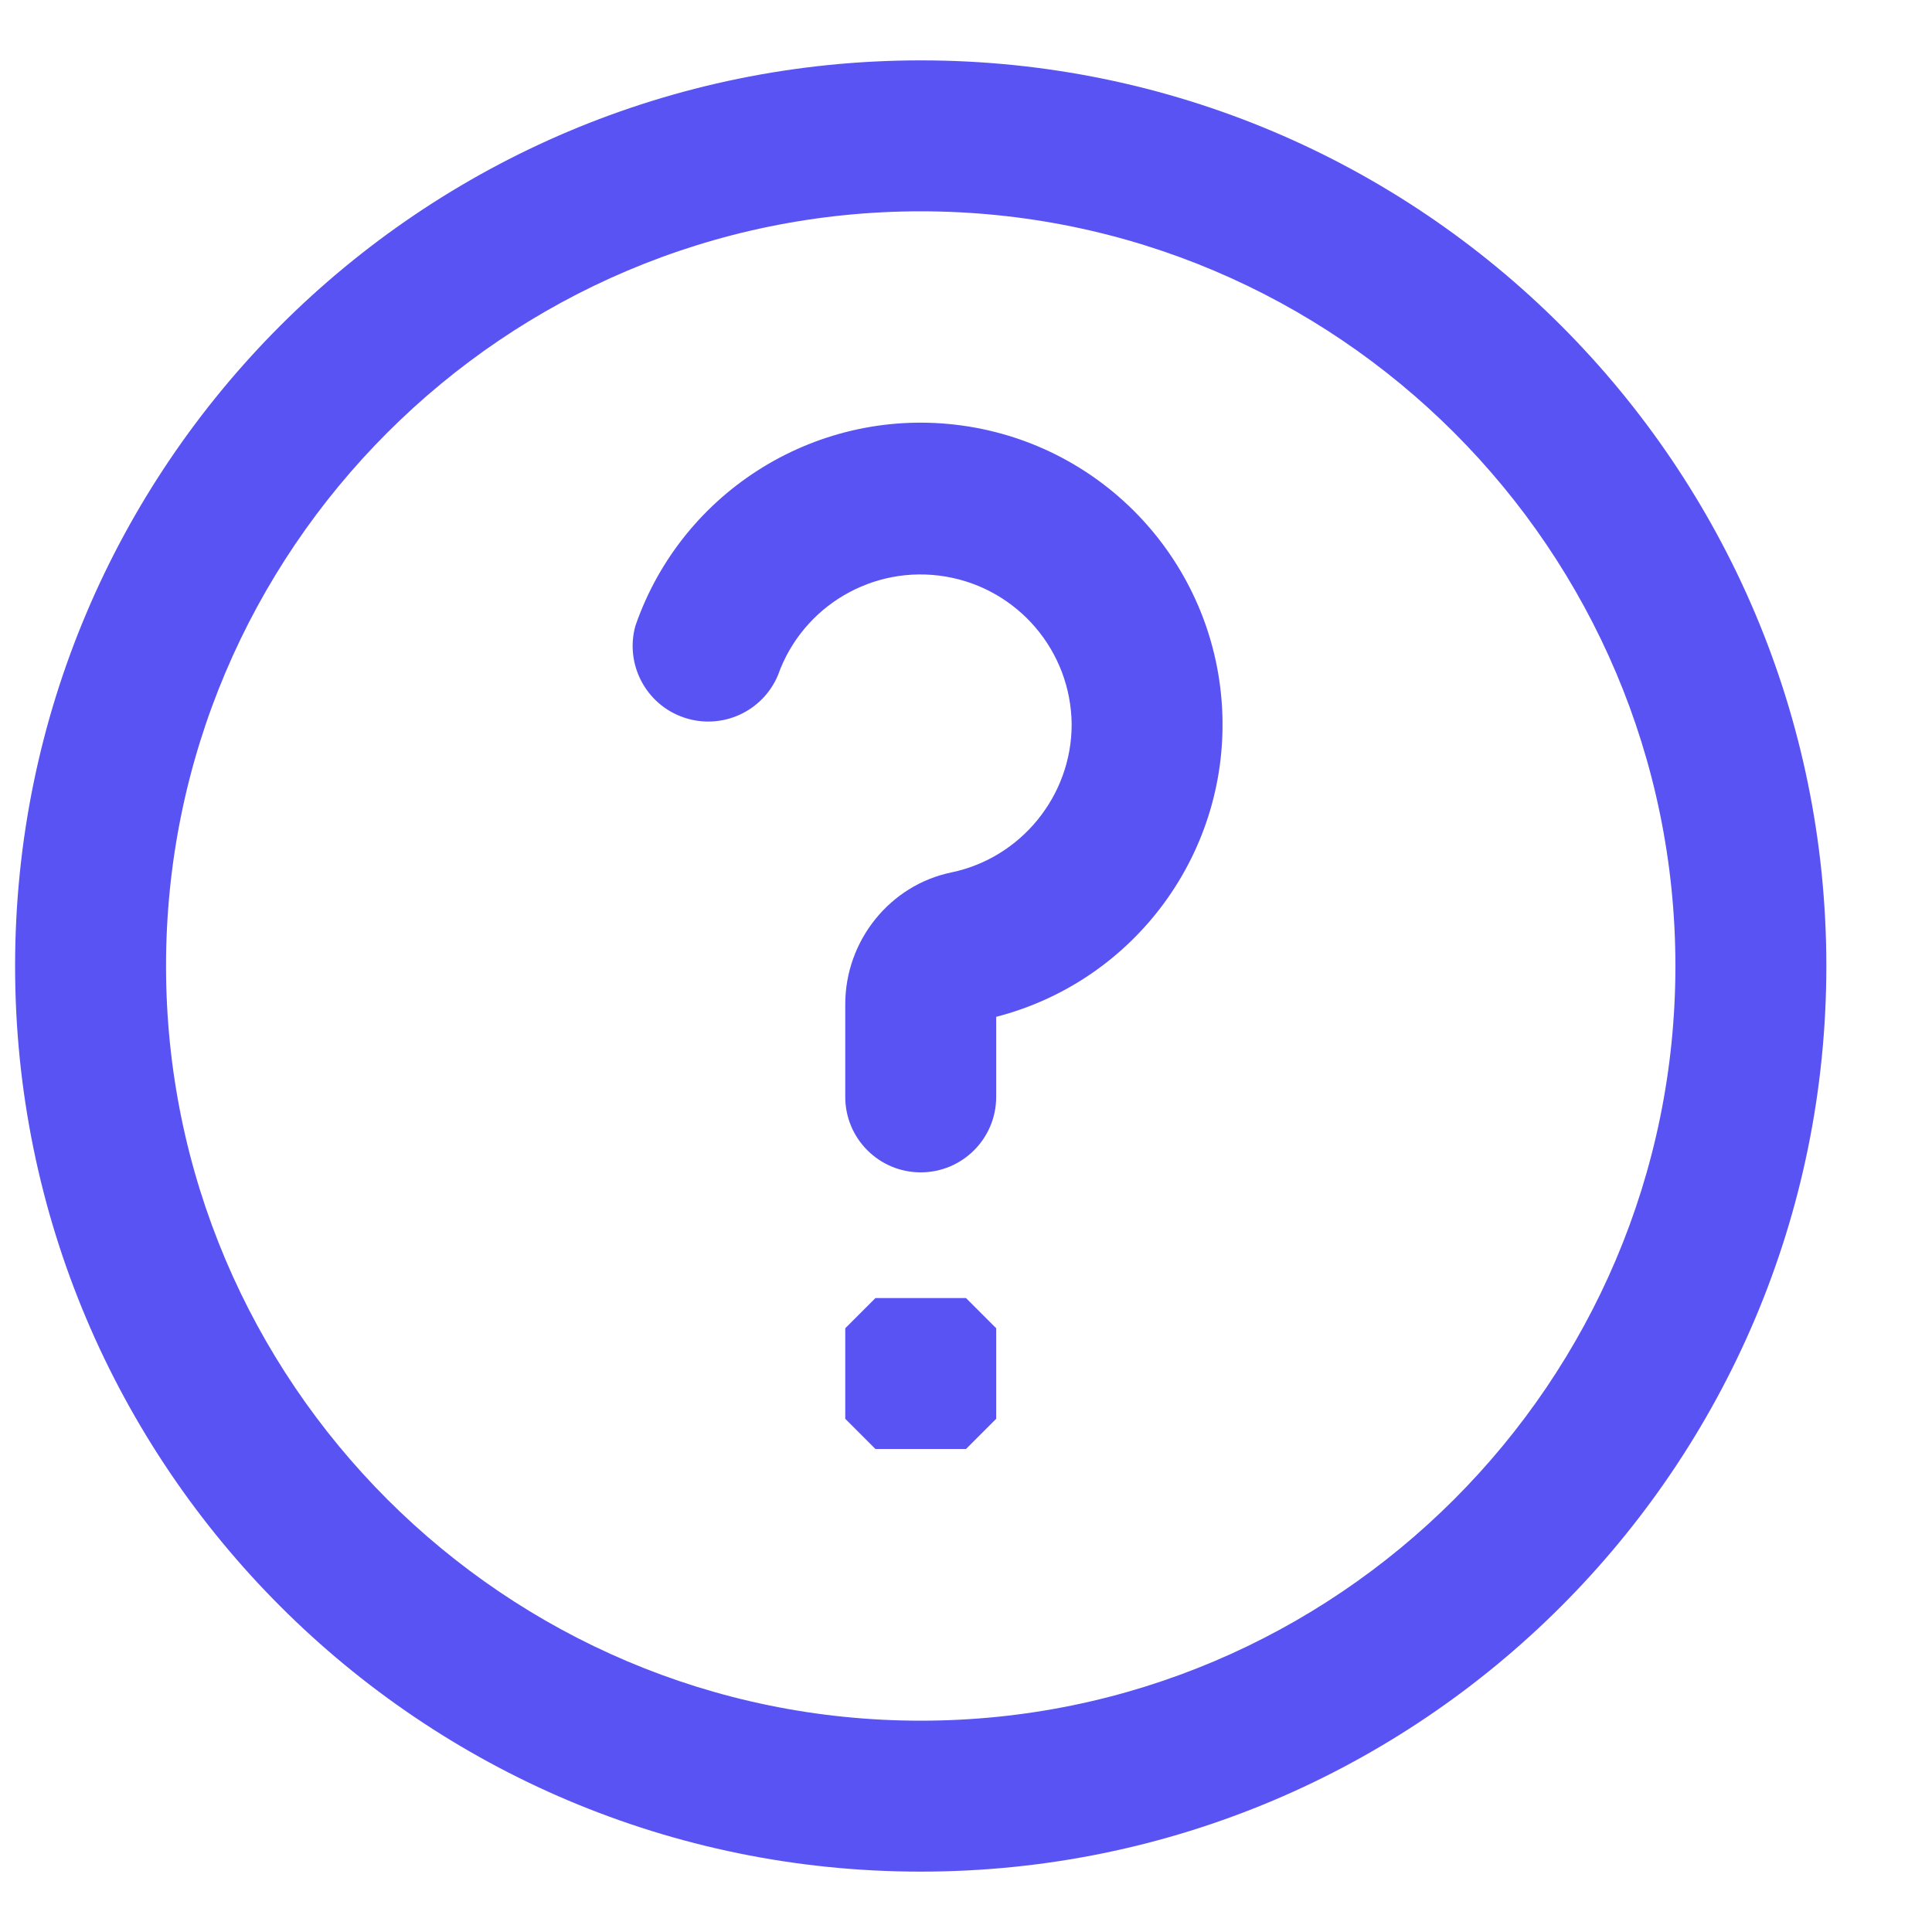
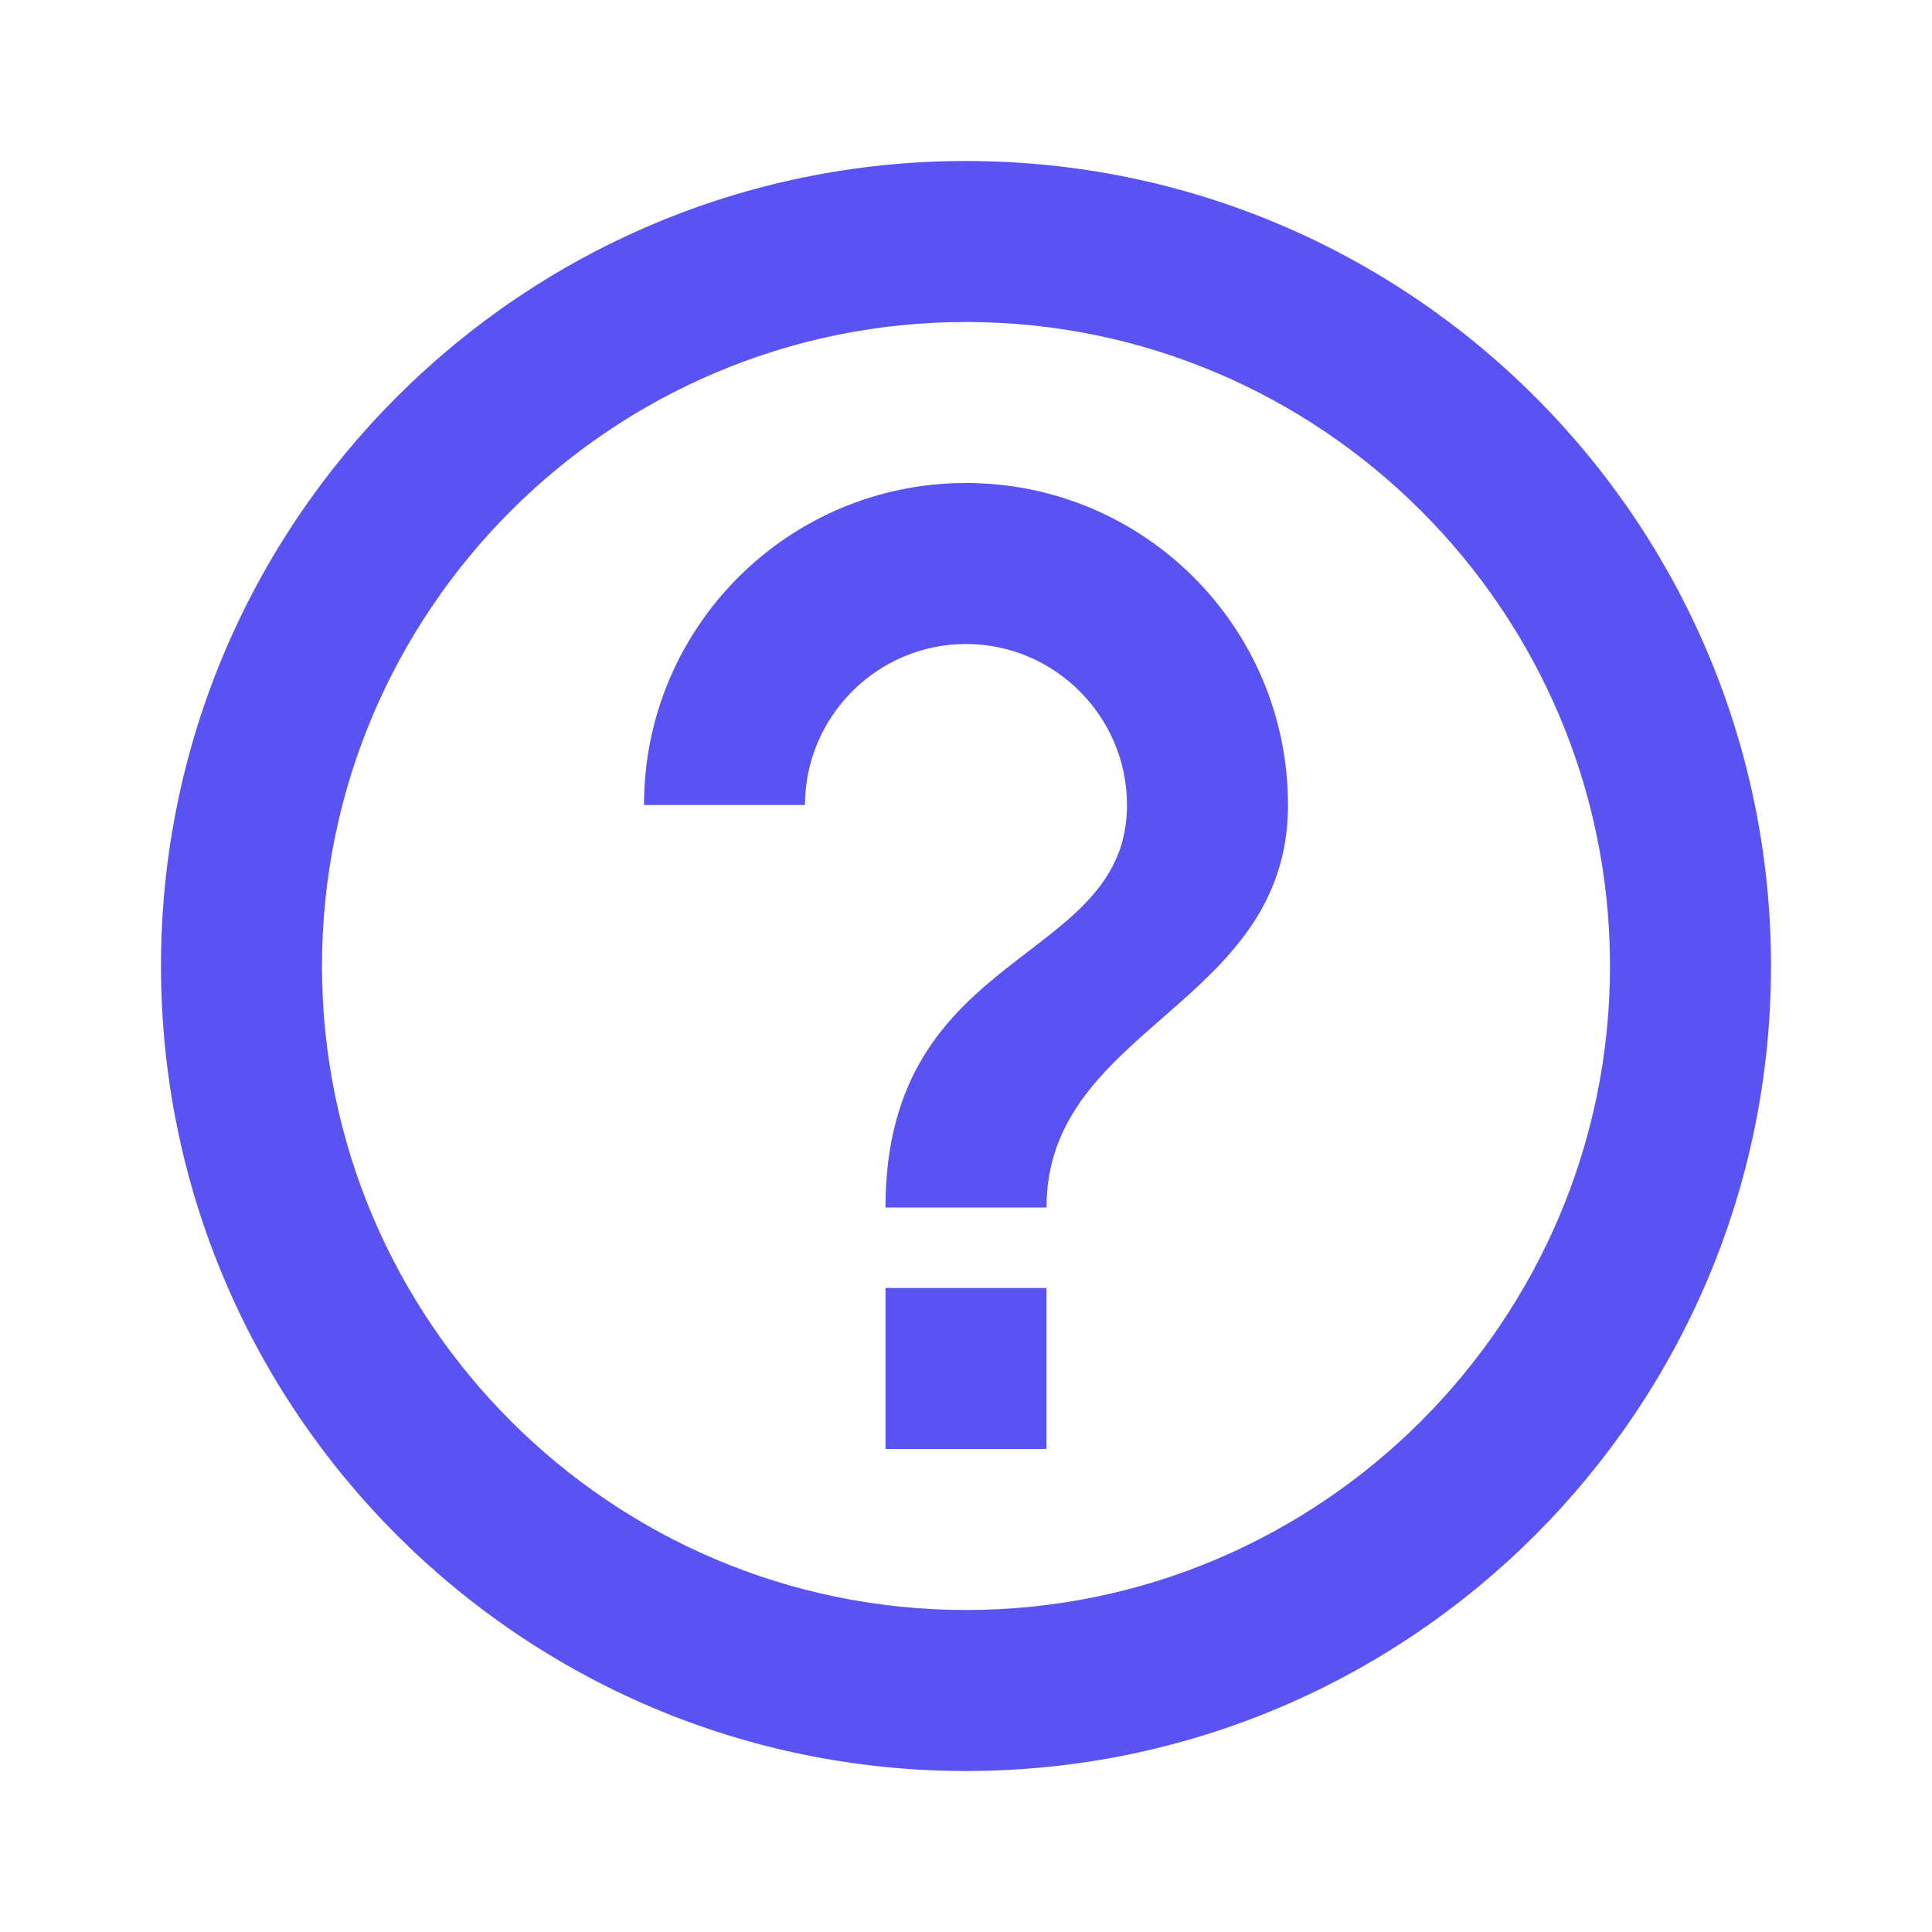
- <svg xmlns="http://www.w3.org/2000/svg" viewBox="0 0 16 16" width="16" height="16" fill="context-fill" fill-opacity="context-fill-opacity" version="1.1" id="svg8">
-   <defs id="defs12" />
-   <path d="M7.625 1.75c3.446 0 6.25 2.804 6.25 6.25s-2.804 6.25-6.25 6.25-6.25-2.804-6.25-6.25 2.804-6.25 6.25-6.25m0-1.25a7.5 7.5 0 1 0 0 15 7.5 7.5 0 0 0 0-15z" id="path2" style="stroke:none;stroke-opacity:1;fill:#5953f3;fill-opacity:1" />
-   <path d="M7.625 9.709A.625.625 0 0 1 7 9.084l0-.767c0-.527.37-.987.879-1.092.577-.12.996-.635.996-1.225a1.252 1.252 0 0 0-2.432-.409.626.626 0 0 1-1.181-.408A2.5 2.5 0 1 1 8.25 8.421l0 .663c0 .345-.28.625-.625.625z" id="path4" style="stroke:none;stroke-opacity:1;fill:#5953f3;fill-opacity:1" />
-   <path d="m8 12-.75 0-.25-.25L7 11l.25-.25.75 0 .25.25 0 .75z" id="path6" style="stroke:none;stroke-opacity:1;fill:#5953f3;fill-opacity:1" />
+ <svg xmlns="http://www.w3.org/2000/svg" width="18" height="18" viewBox="0 0 18 18" fill="none">
+   <path d="M8.25 13.5H9.75V12H8.25V13.5ZM9 1.5C4.86 1.5 1.5 4.86 1.5 9C1.5 13.14 4.86 16.5 9 16.5C13.14 16.5 16.5 13.14 16.5 9C16.5 4.86 13.14 1.5 9 1.5ZM9 15C5.692 15 3 12.307 3 9C3 5.692 5.692 3 9 3C12.307 3 15 5.692 15 9C15 12.307 12.307 15 9 15ZM9 4.5C7.343 4.5 6 5.843 6 7.5H7.5C7.5 6.675 8.175 6 9 6C9.825 6 10.5 6.675 10.5 7.5C10.5 9 8.25 8.812 8.25 11.25H9.75C9.75 9.562 12 9.375 12 7.5C12 5.843 10.658 4.5 9 4.5Z" fill="#5953F3" />
</svg>
